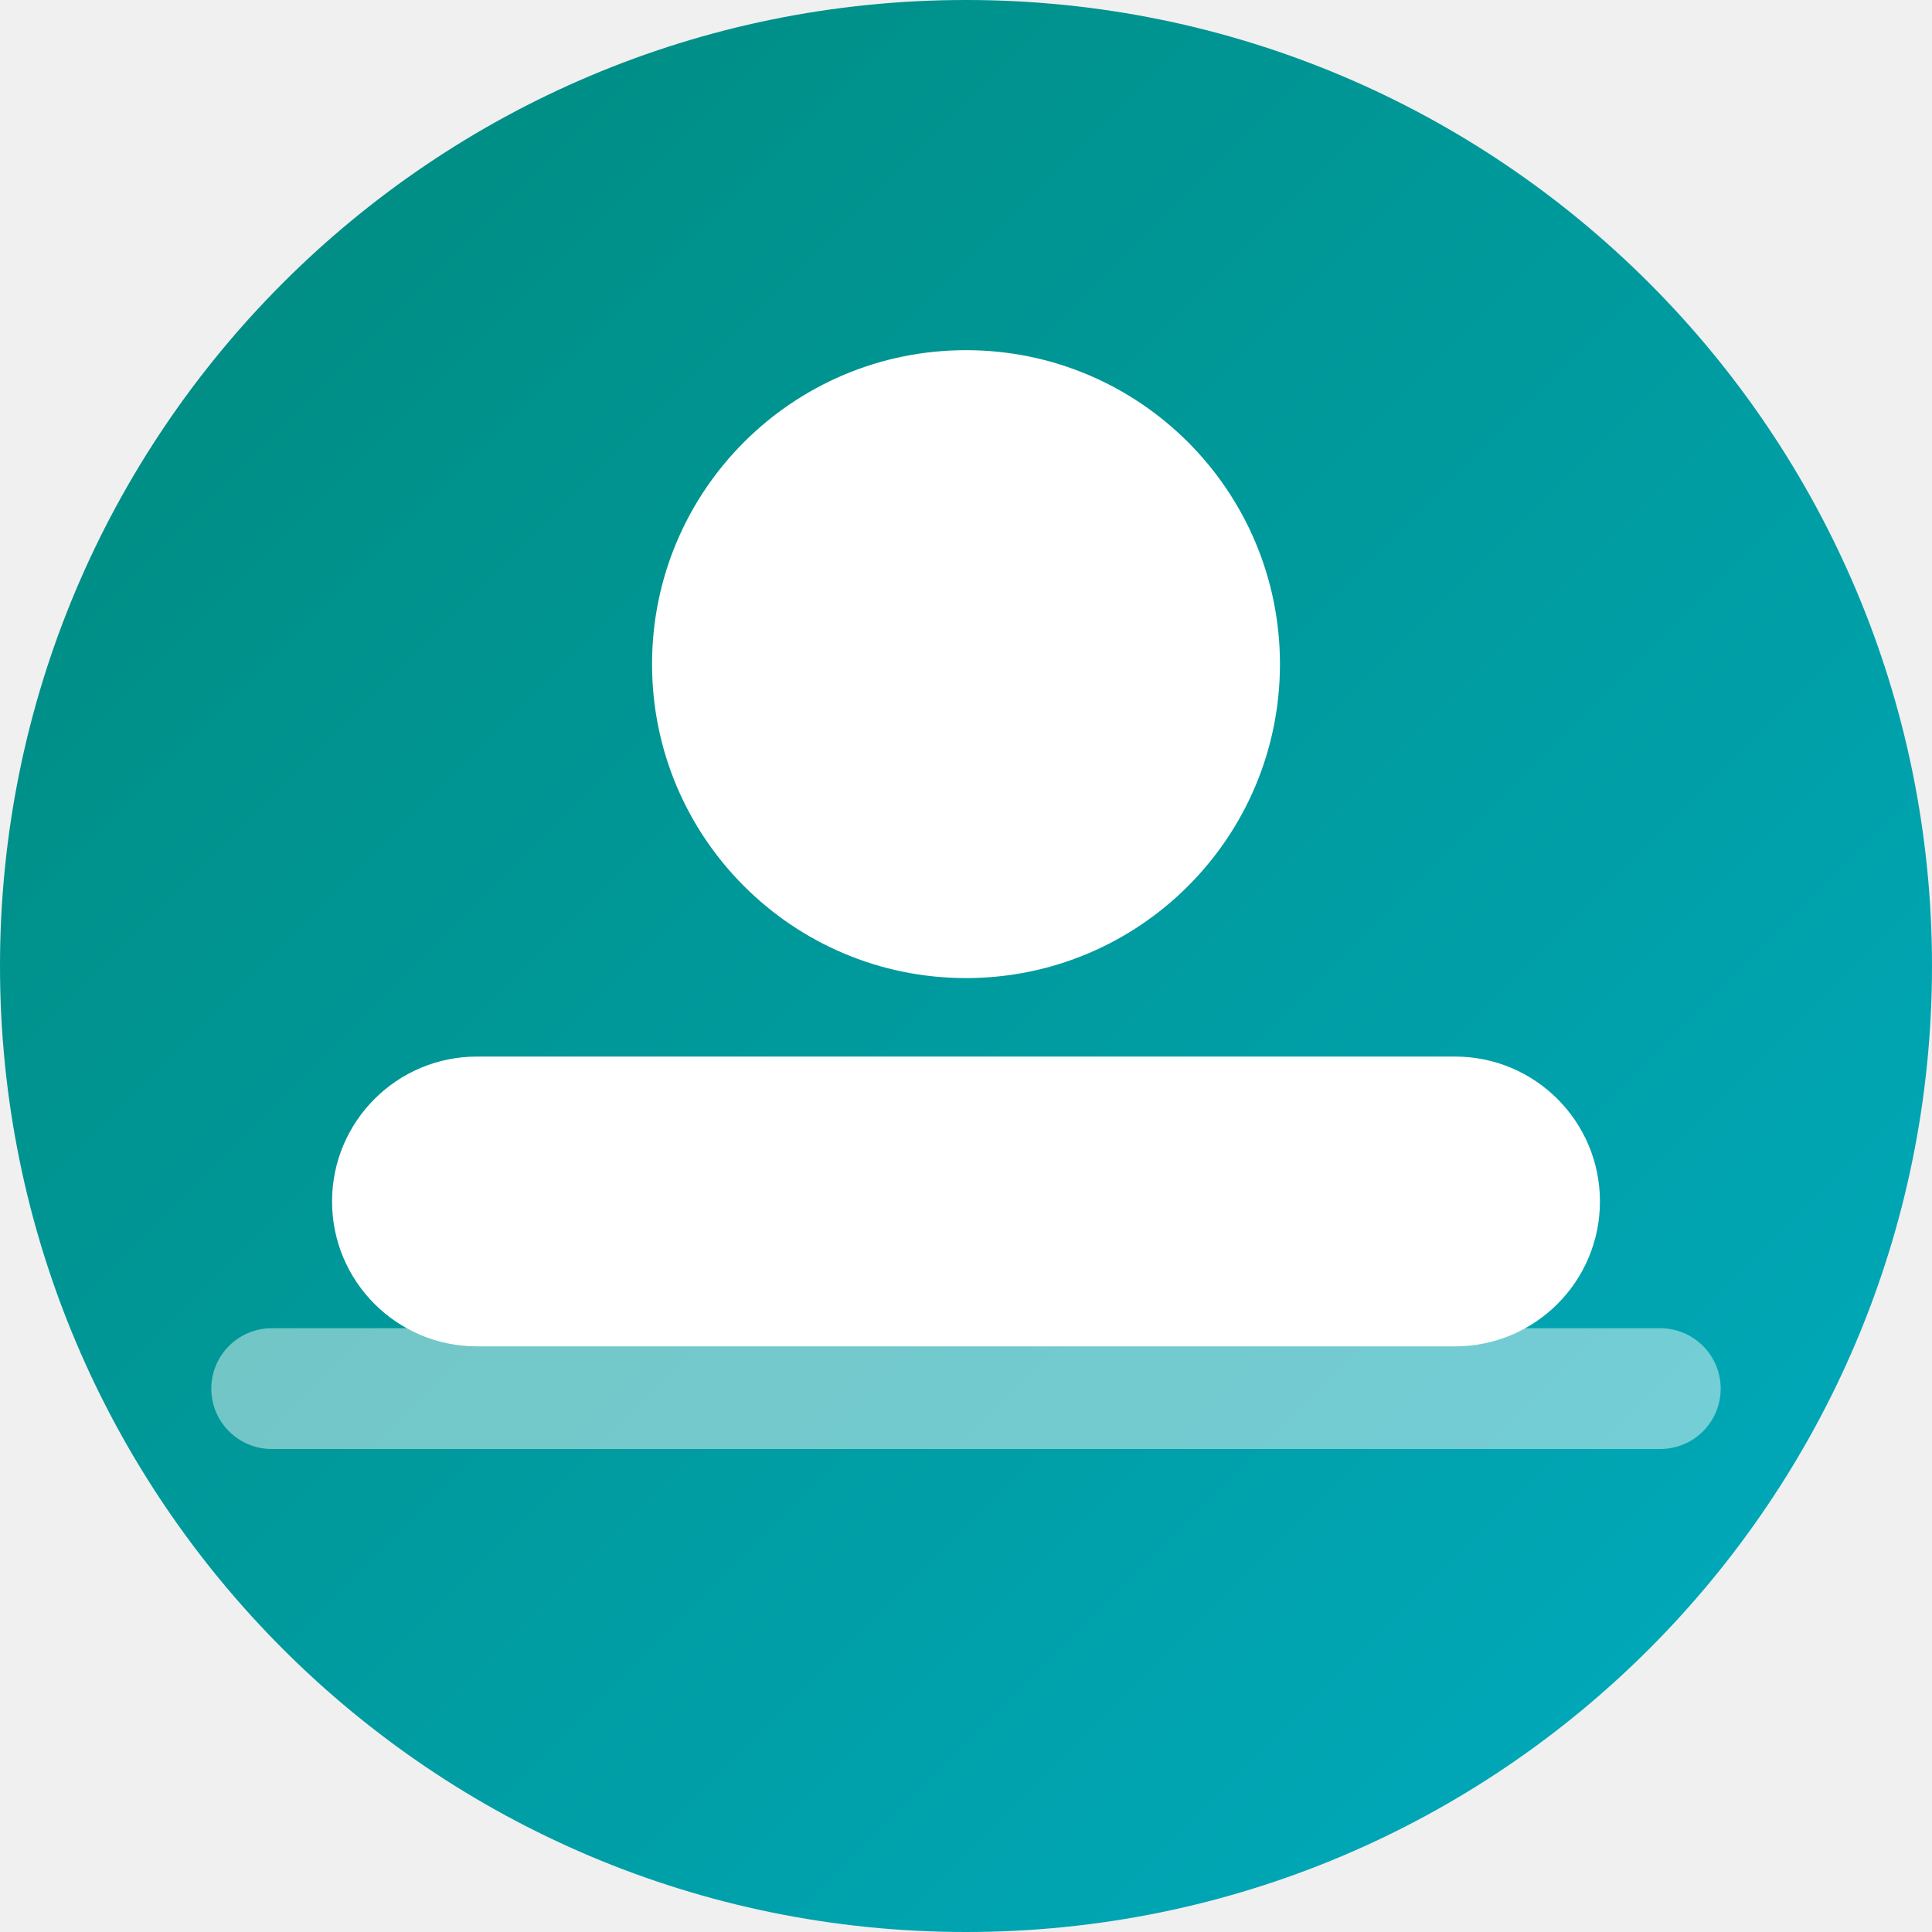
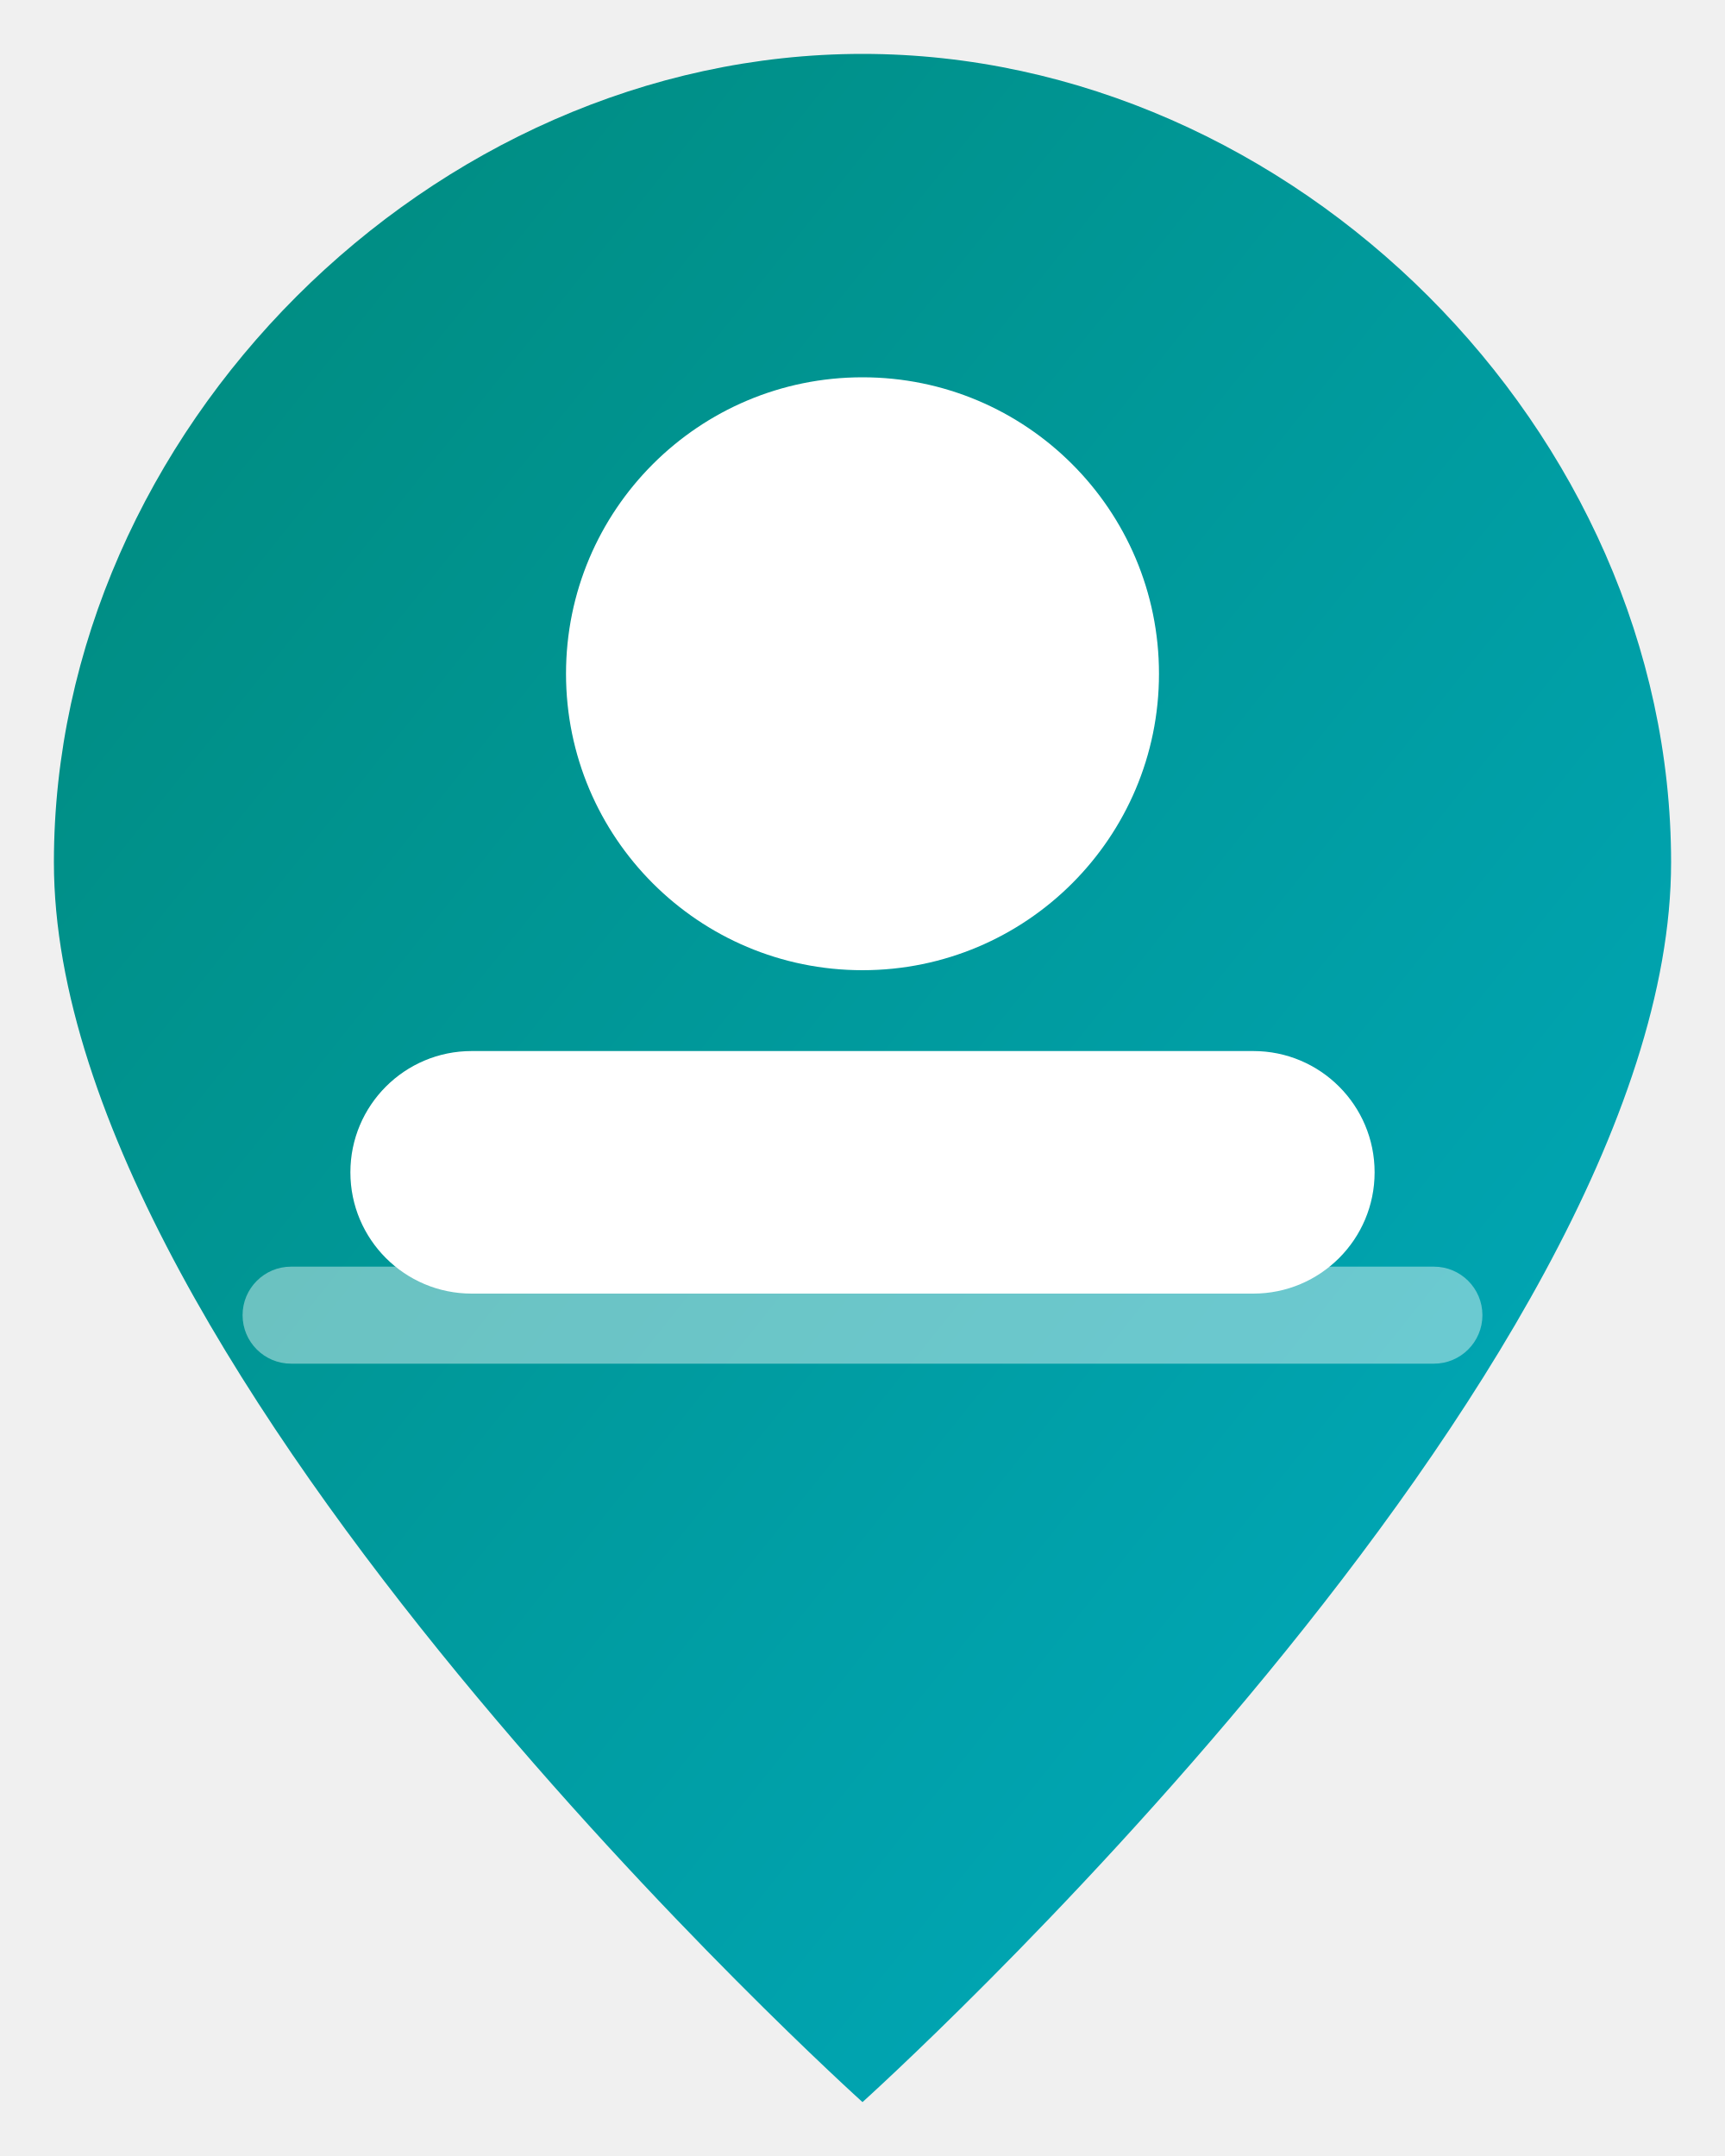
- <svg xmlns="http://www.w3.org/2000/svg" width="32" height="32" viewBox="0 0 32 32">
+ <svg xmlns="http://www.w3.org/2000/svg" width="32" height="40" viewBox="0 0 32 40">
  <defs>
    <linearGradient id="bg" x1="0%" y1="0%" x2="100%" y2="100%">
      <stop offset="0%" stop-color="#00897B" />
      <stop offset="100%" stop-color="#00ACC1" />
    </linearGradient>
  </defs>
-   <circle cx="16" cy="16" r="16" fill="url(#bg)" />
-   <circle cx="16" cy="11" r="5.2" fill="white" />
-   <rect x="5.5" y="17.5" width="21" height="4.8" rx="2.4" fill="white" />
-   <rect x="3.5" y="22" width="25" height="2" rx="1" fill="rgba(255,255,255,0.45)" />
+   <path d="M16 1 C8 1 1 8 1 16 C1 25.5 16 39 16 39 C16 39 31 25.5 31 16 C31 8 24 1 16 1Z" fill="url(#bg)" />
+   <circle cx="16" cy="12.5" r="5.5" fill="white" />
+   <rect x="6.5" y="19.5" width="19" height="4.5" rx="2.25" fill="white" />
+   <rect x="4.5" y="23.5" width="23" height="1.8" rx="0.9" fill="rgba(255,255,255,0.42)" />
</svg>
